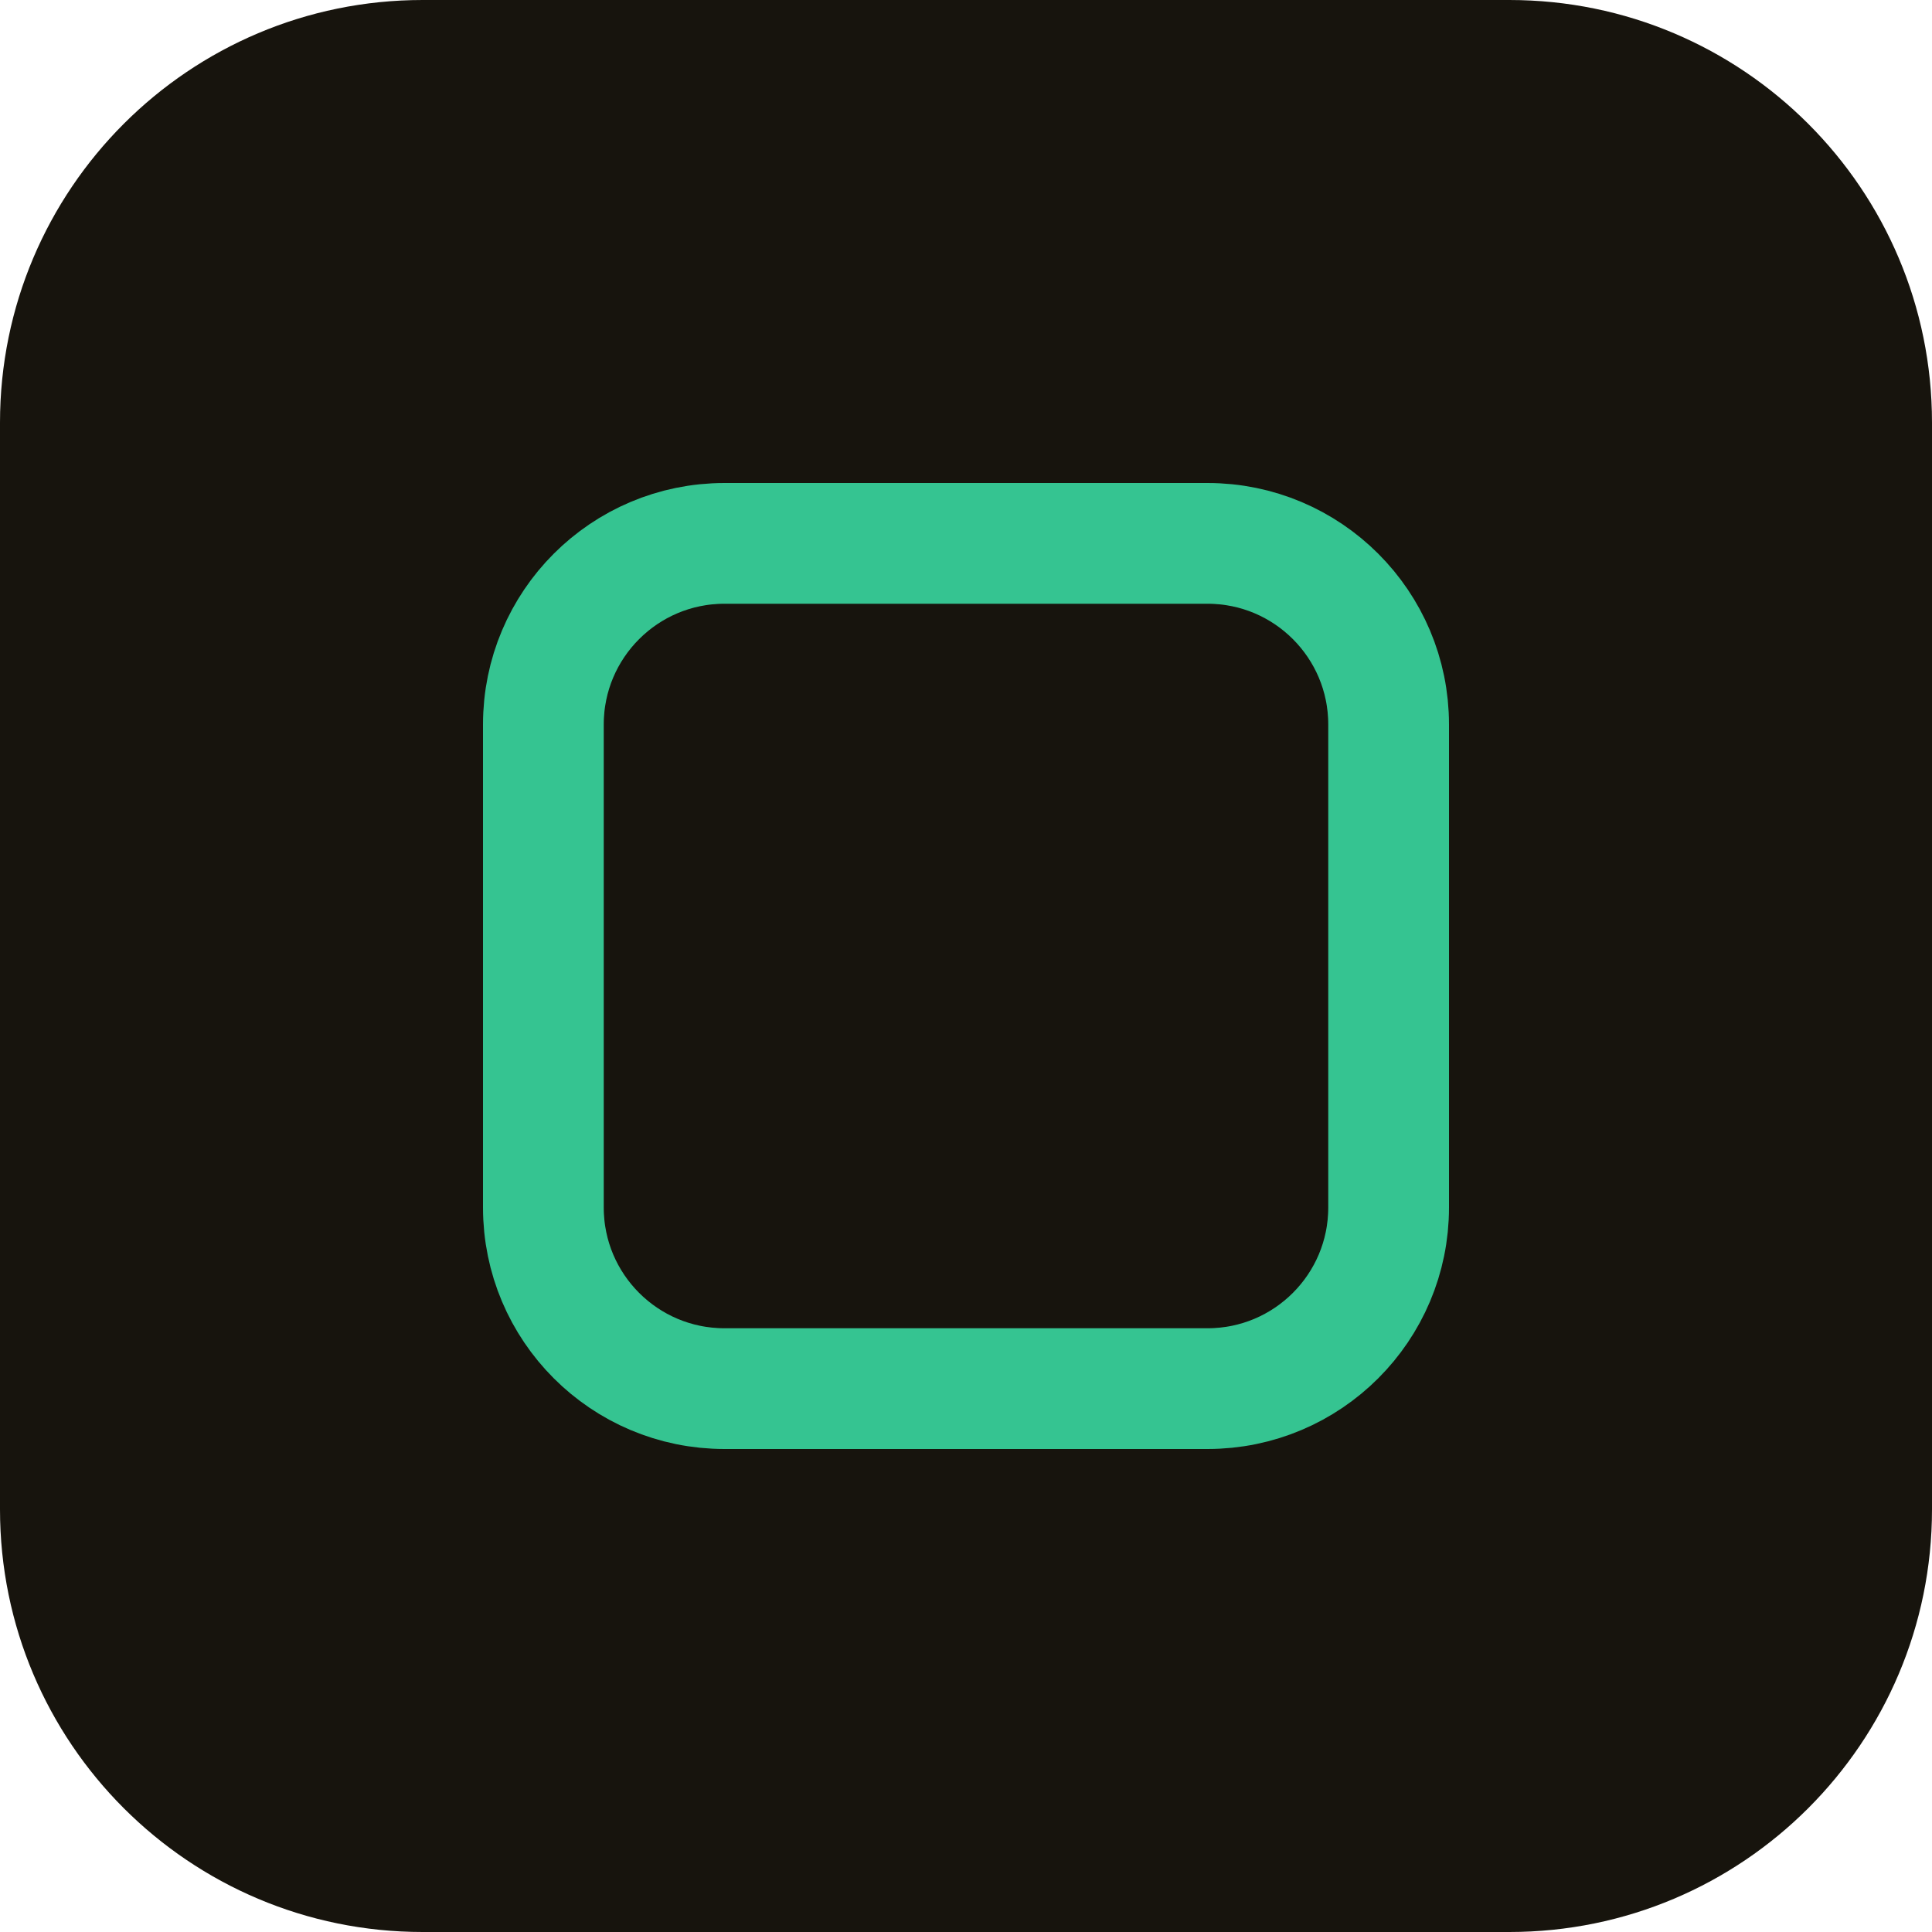
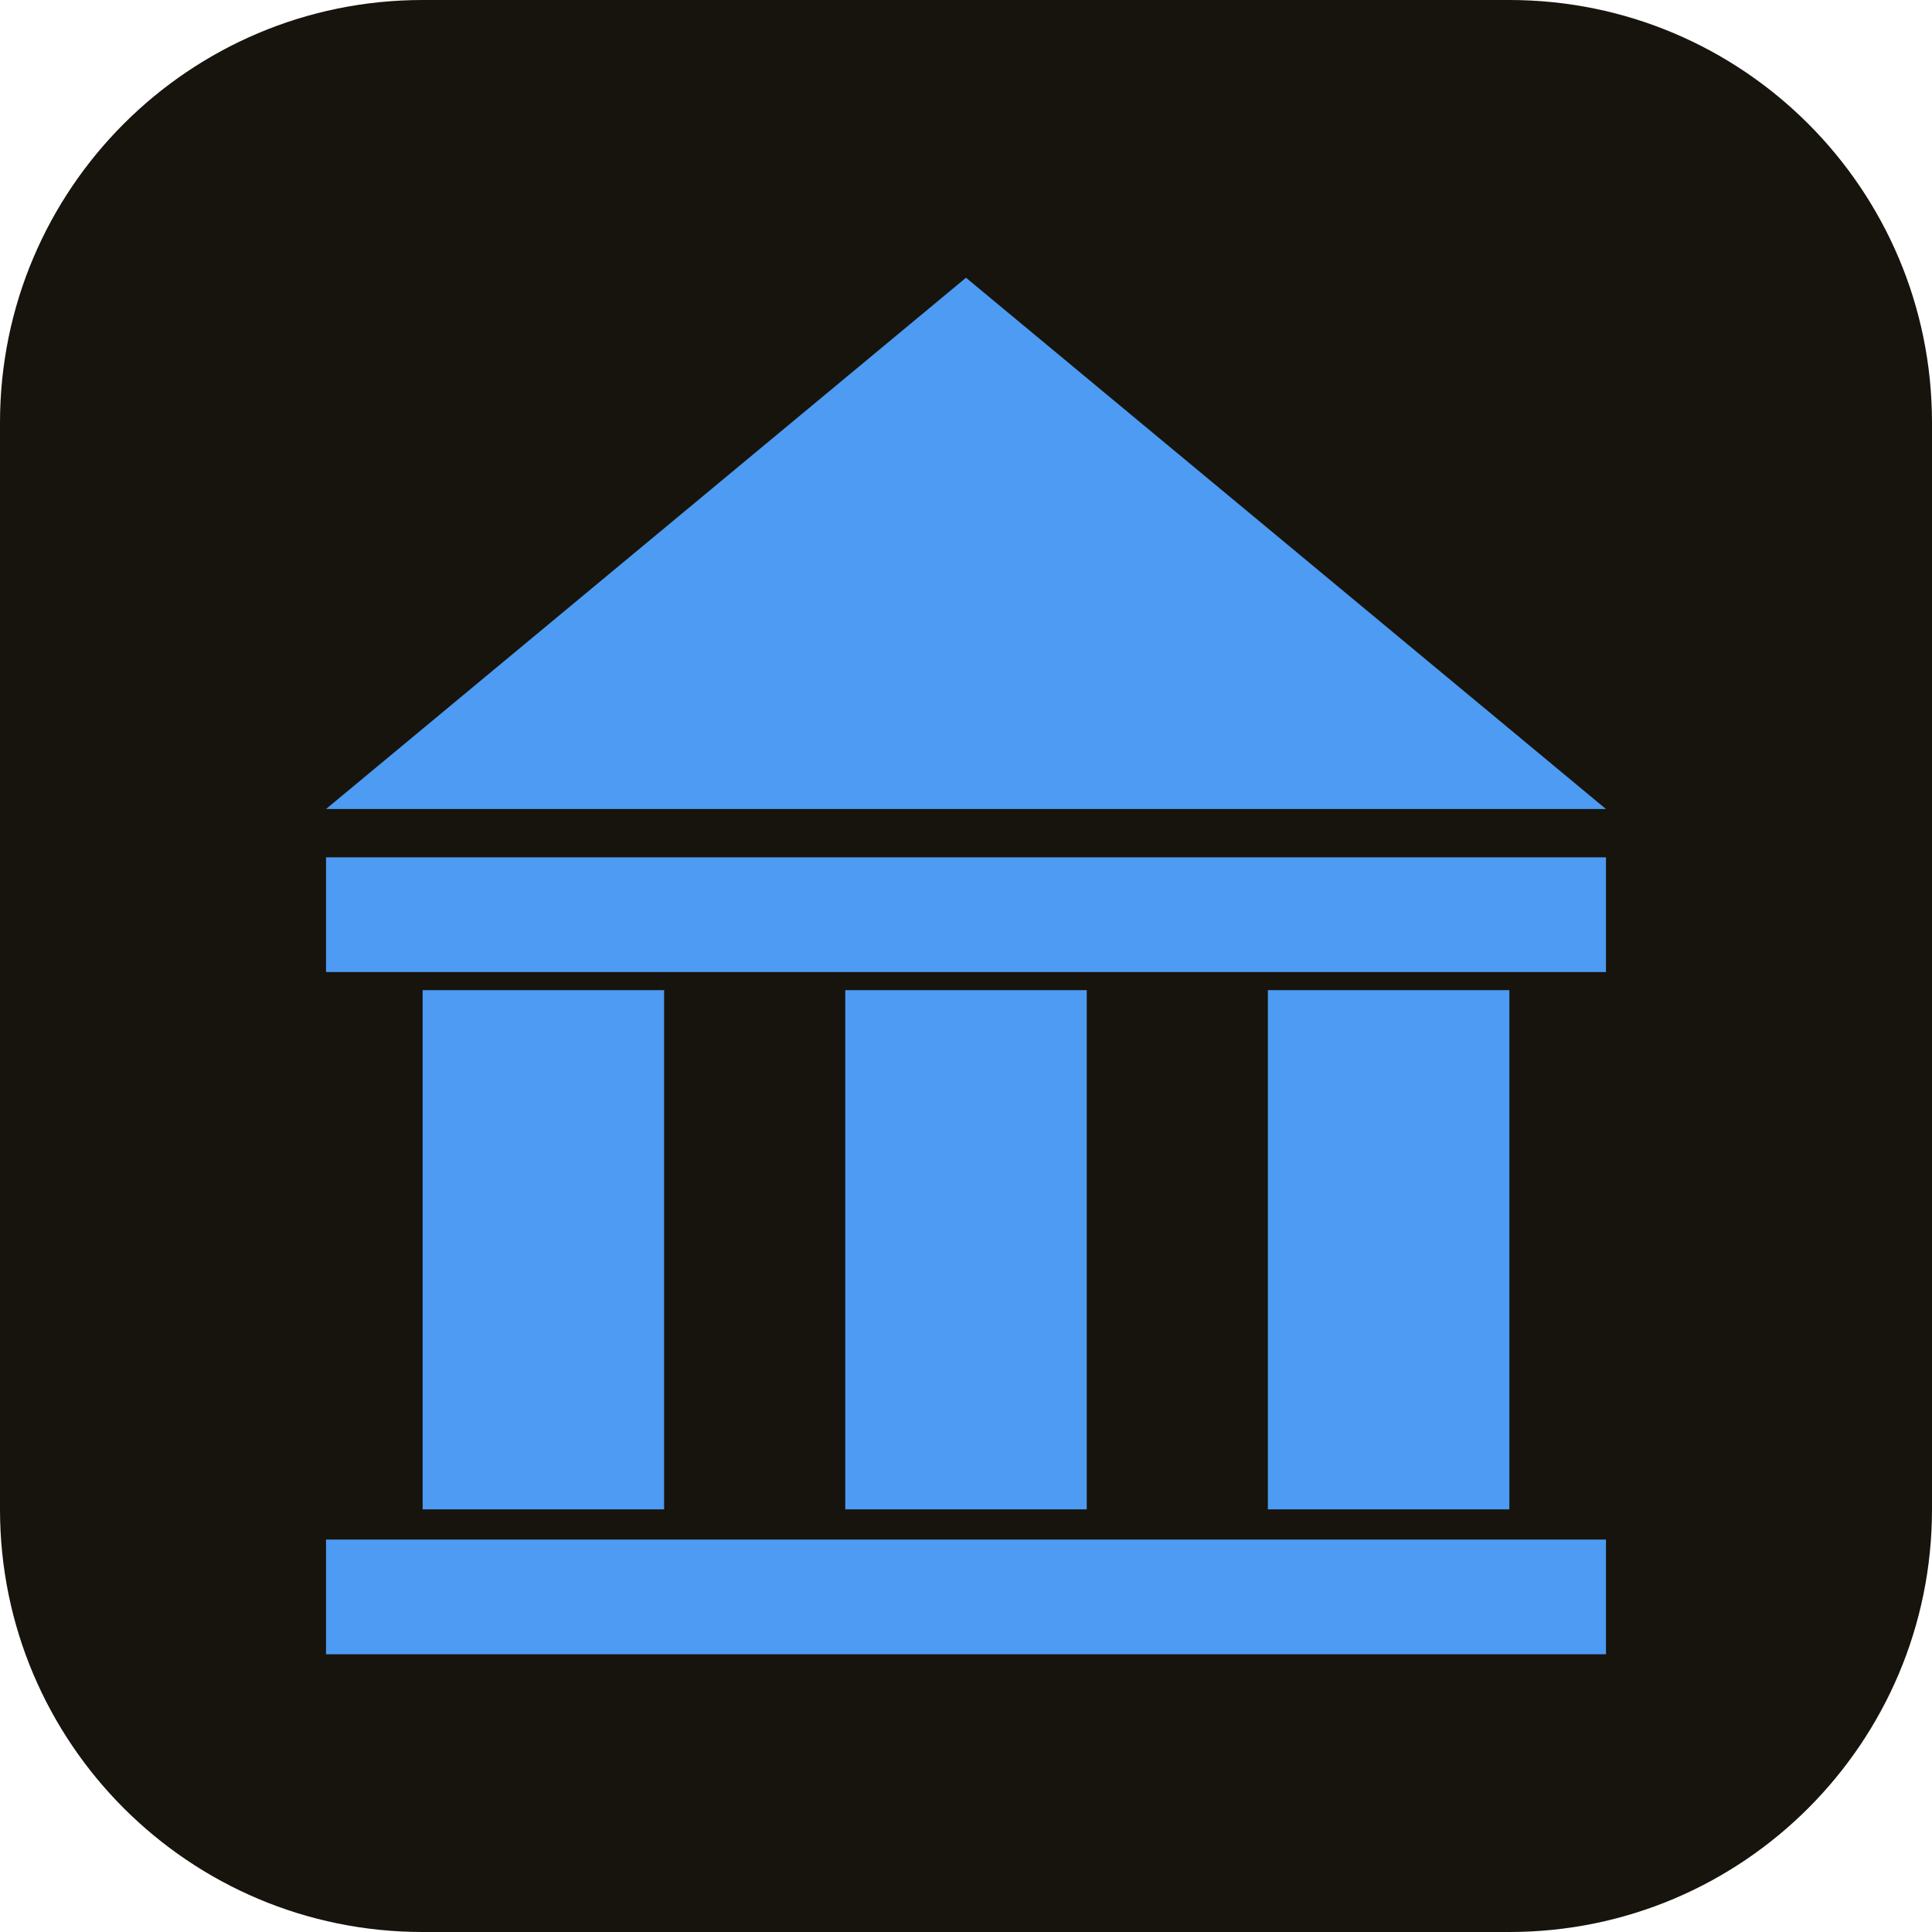
<svg xmlns="http://www.w3.org/2000/svg" viewBox="0 0 32 32" width="32" height="32">
  <rect width="32" height="32" rx="7" fill="#17140d" />
-   <rect x="9" y="9" width="14" height="14" rx="3" fill="none" stroke="#35c491" stroke-width="2" />
+   <polygon points="16,4.6 26.6,13.4 5.4,13.4" fill="#4d9bf2" />
+   <rect x="5.4" y="14.2" width="21.2" height="1.9" fill="#4d9bf2" />
+   <rect x="7" y="16.4" width="4" height="8.6" fill="#4d9bf2" />
+   <rect x="14" y="16.4" width="4" height="8.6" fill="#4d9bf2" />
+   <rect x="21" y="16.4" width="4" height="8.6" fill="#4d9bf2" />
+   <rect x="5.4" y="25.5" width="21.2" height="1.9" fill="#4d9bf2" />
</svg>
